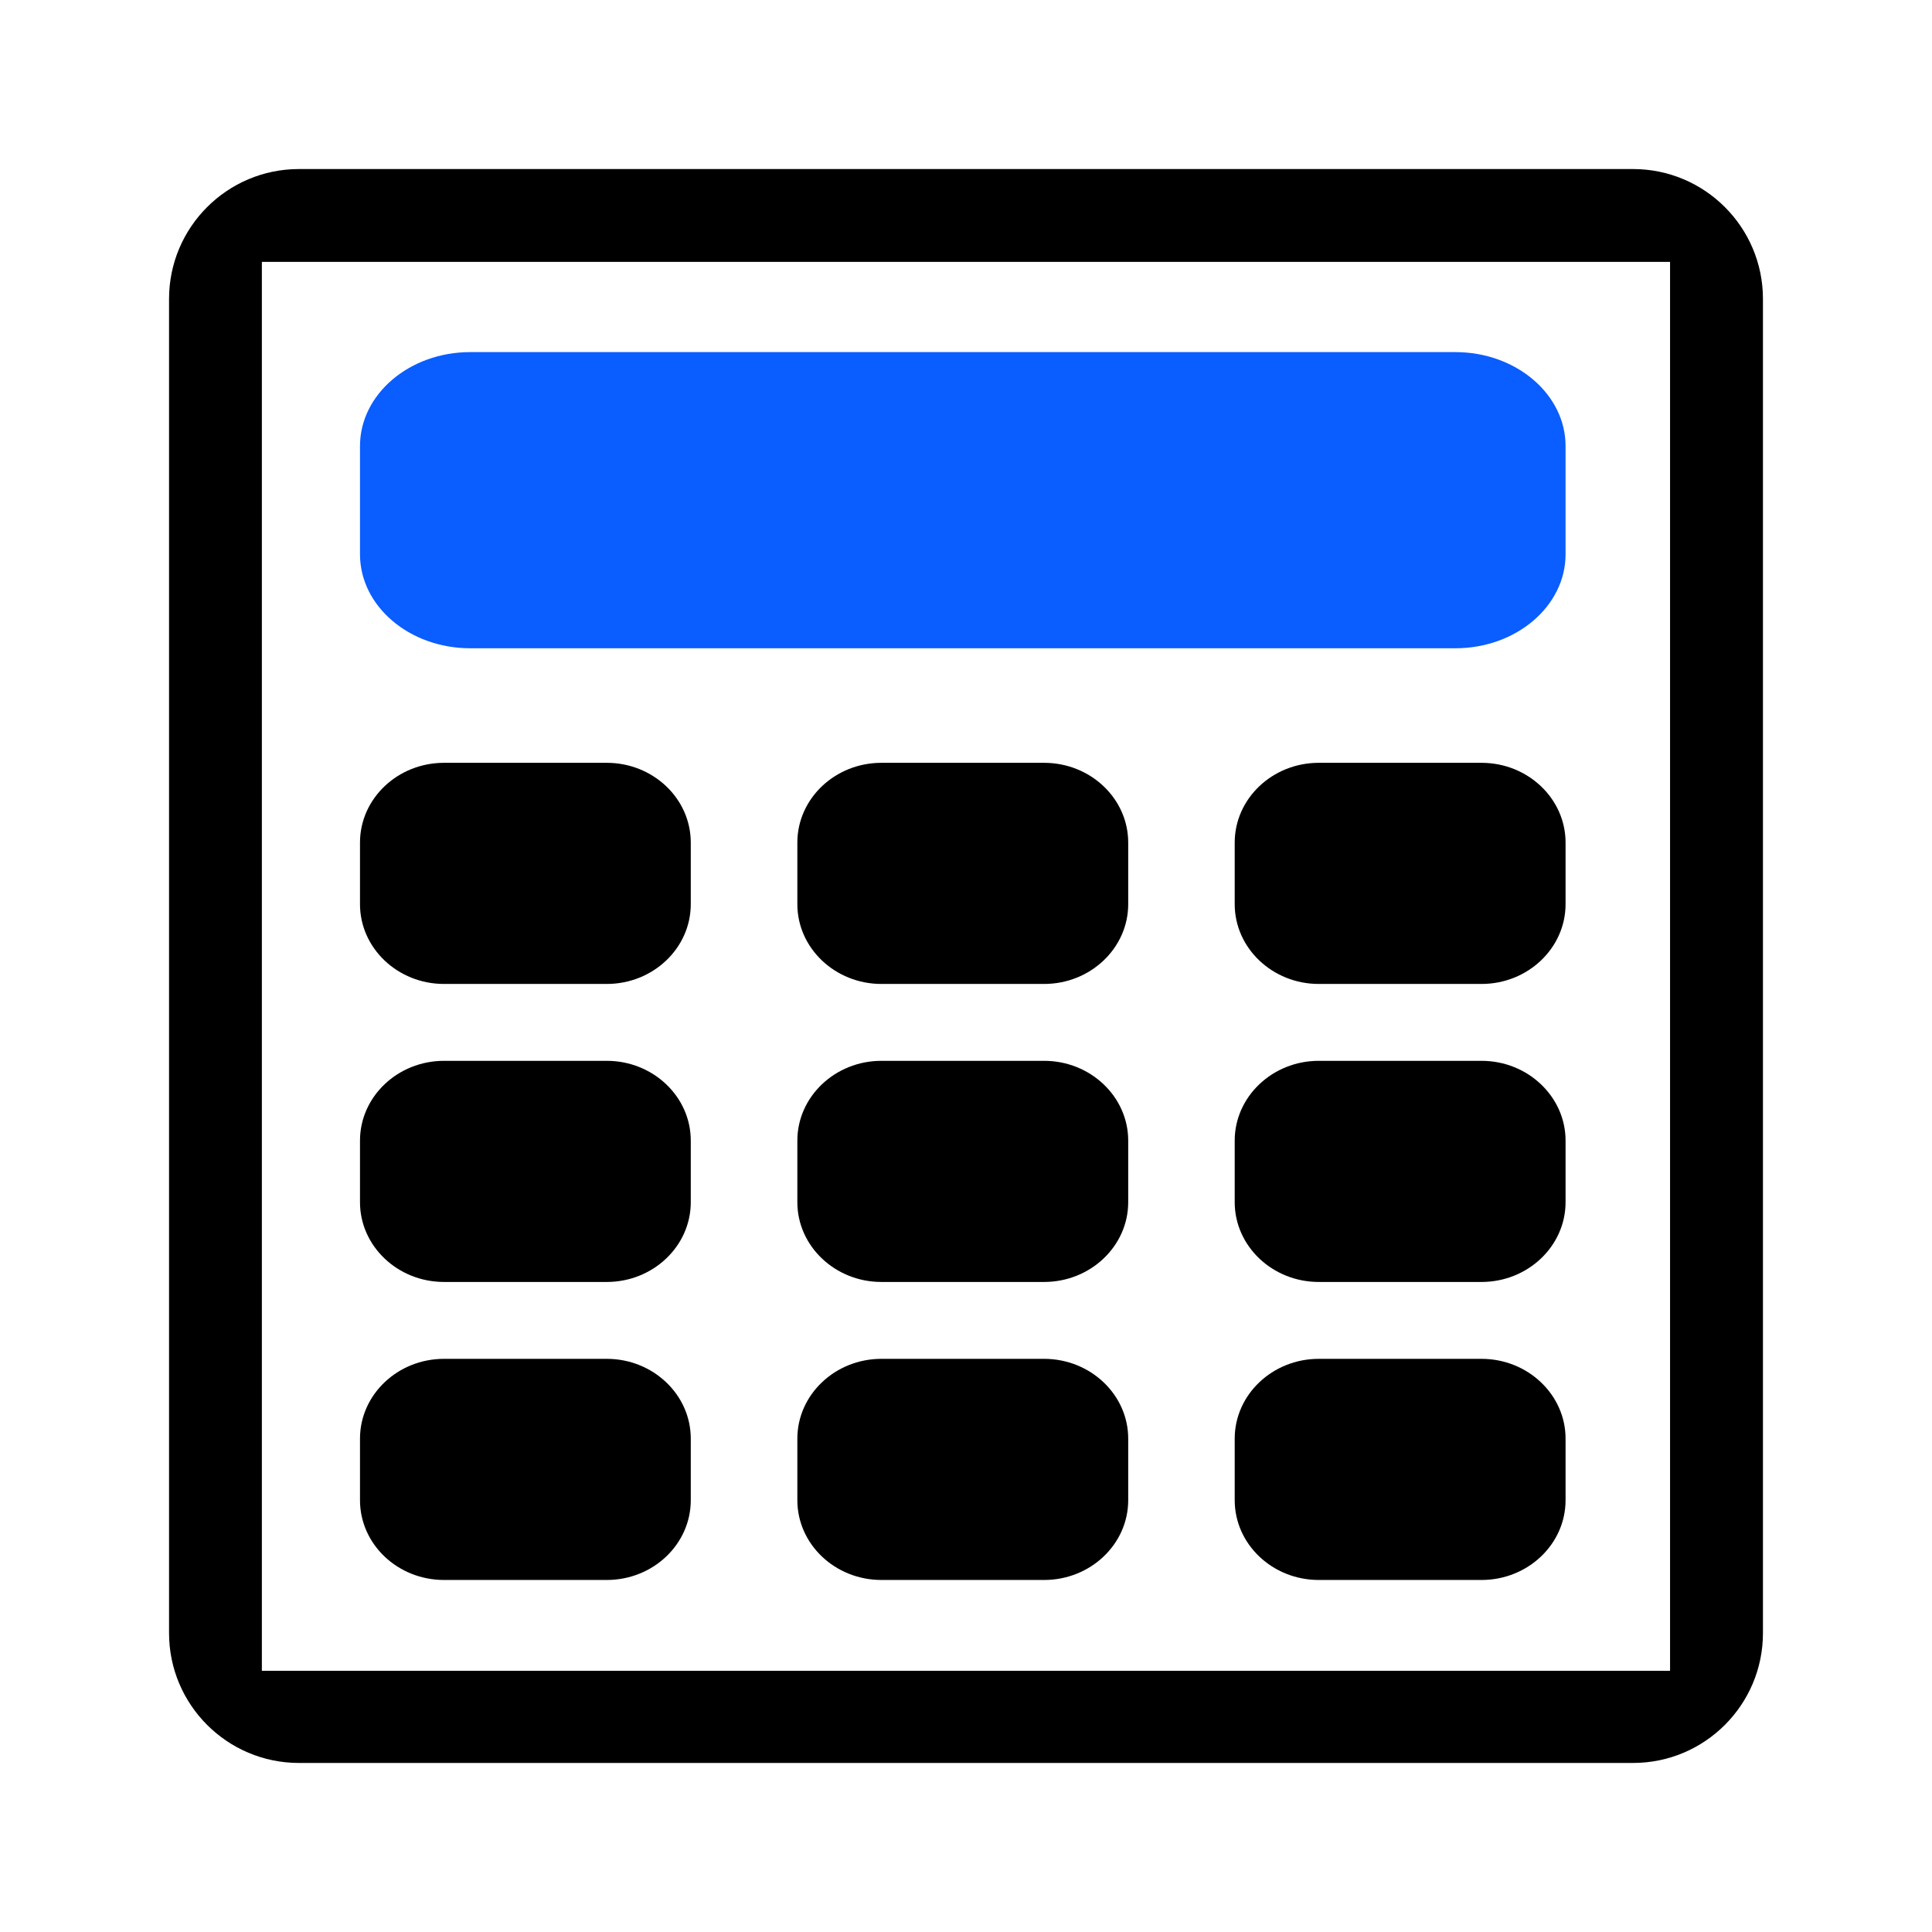
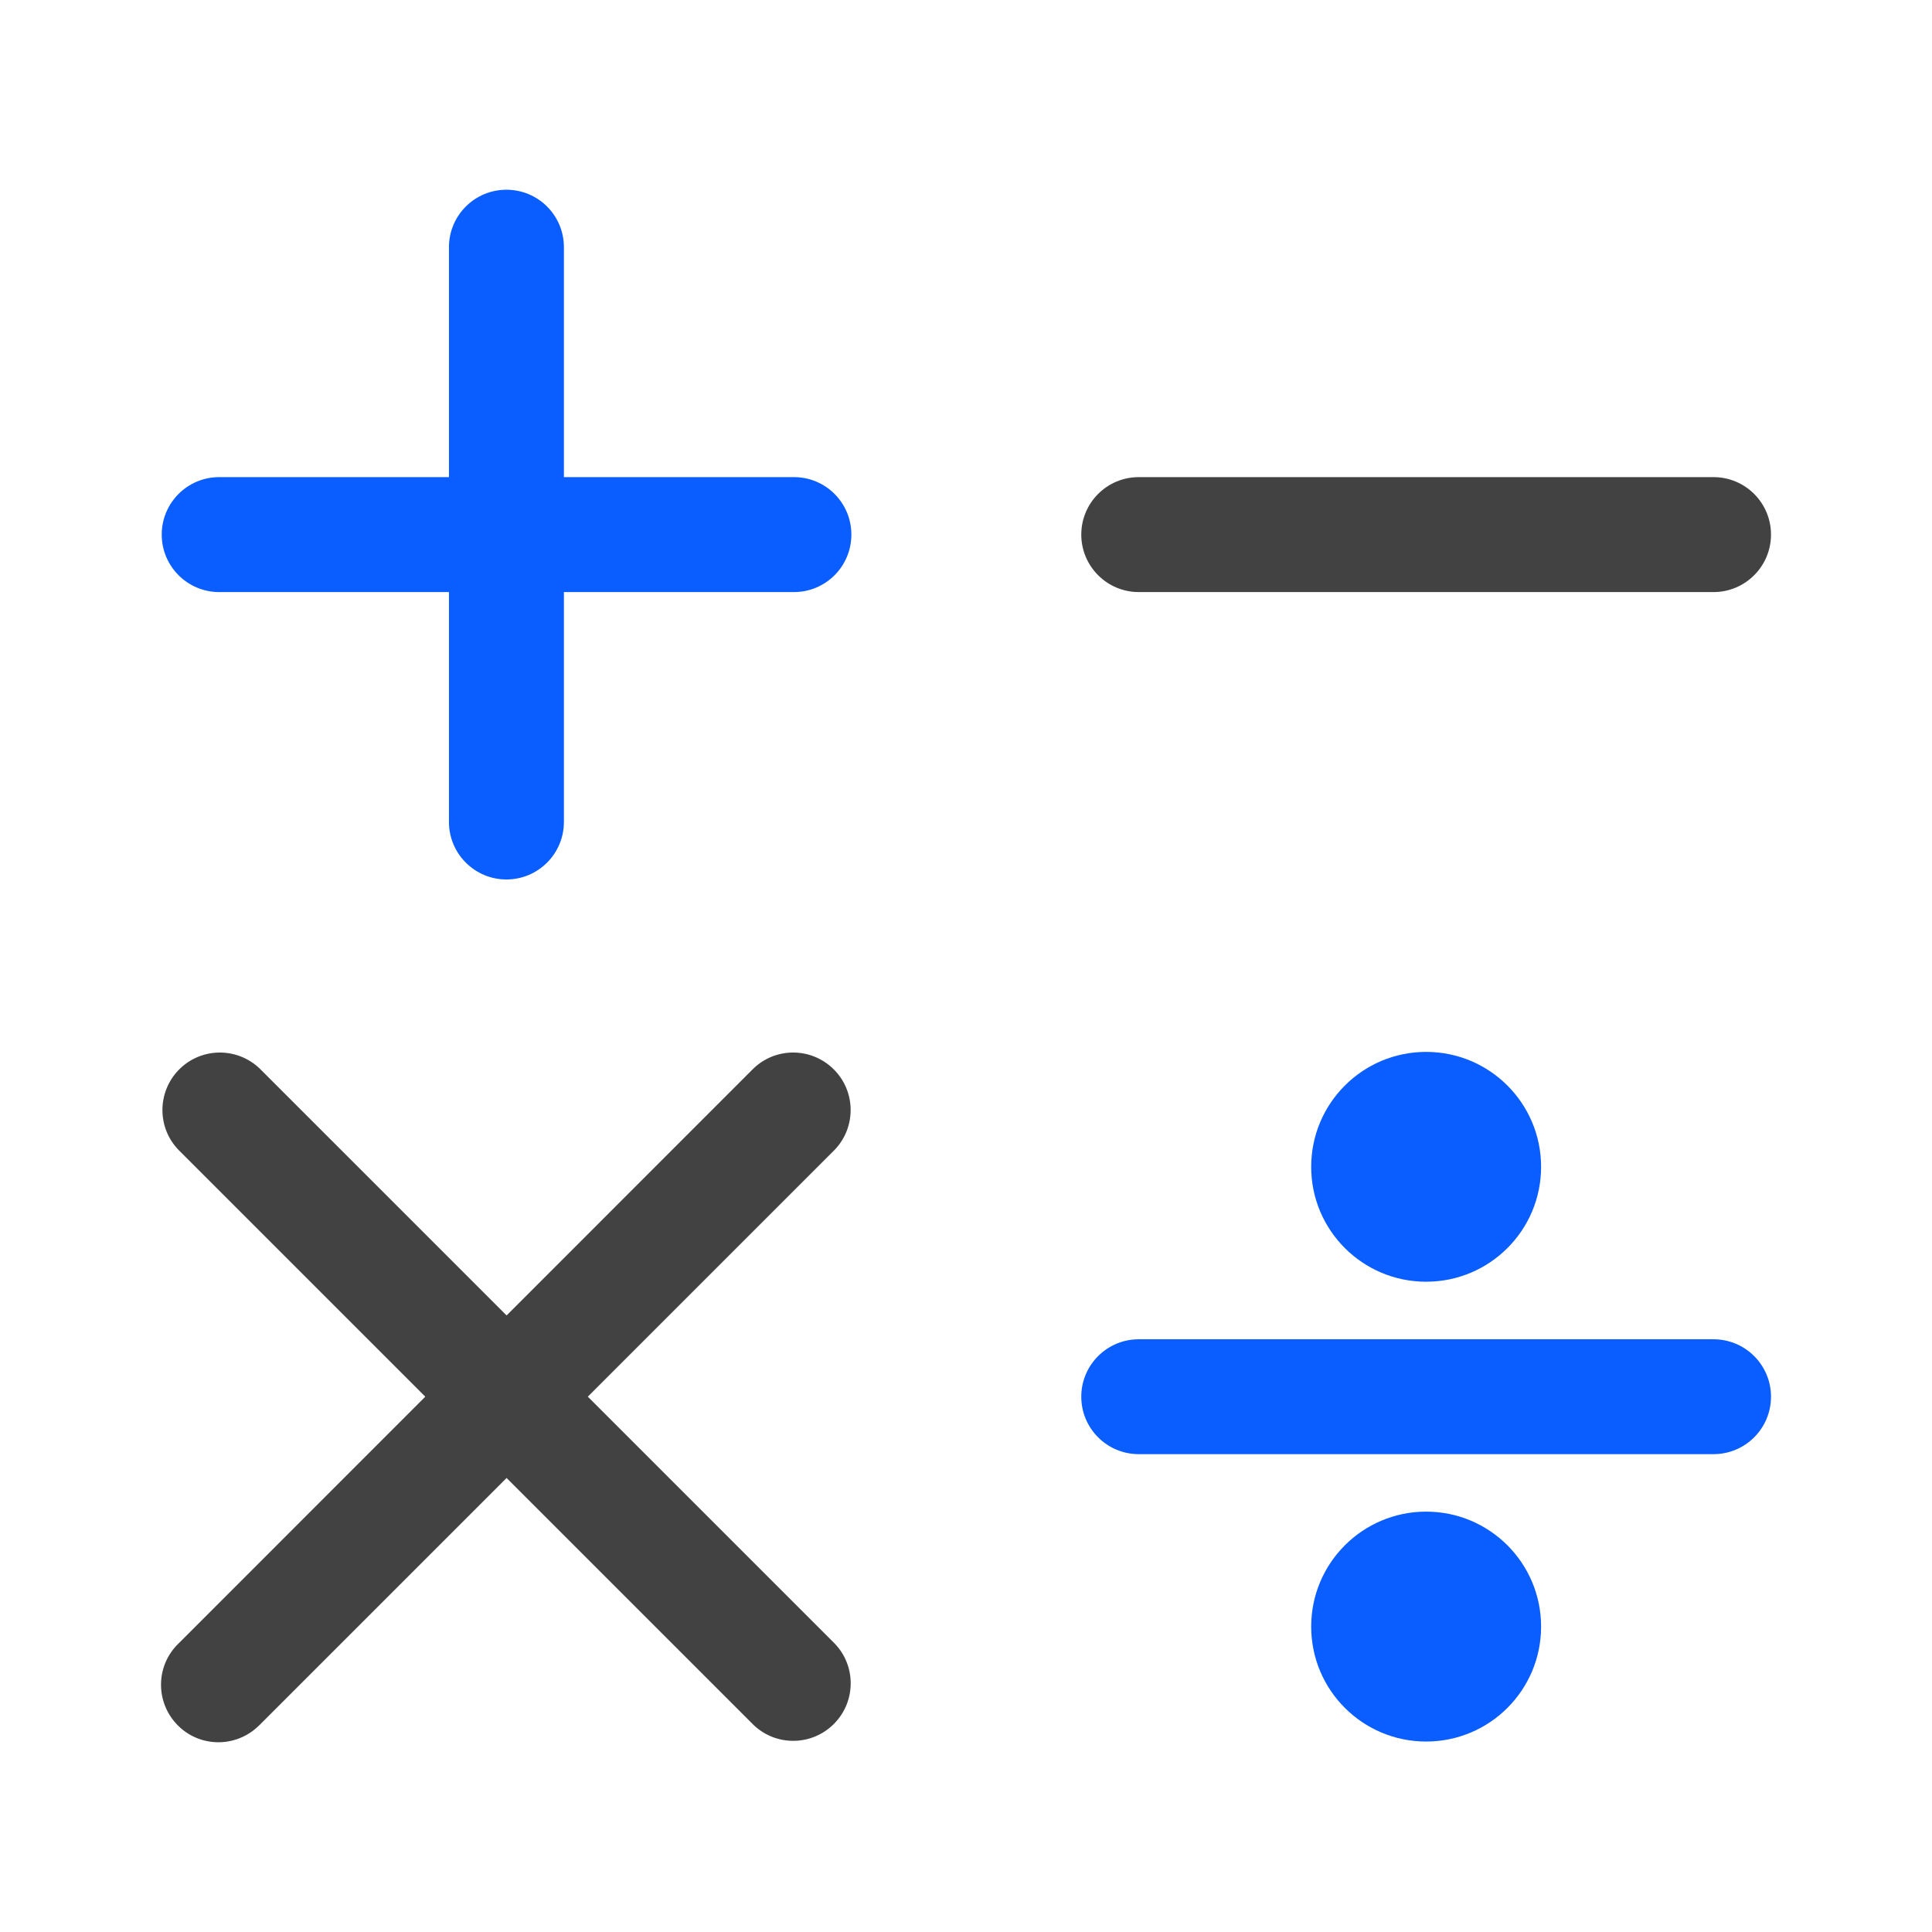
<svg xmlns="http://www.w3.org/2000/svg" width="24" height="24" viewBox="0 0 24 24" fill="none">
-   <path d="M20.287 2.1H3.713C2.823 2.1 2.1 2.823 2.1 3.713V20.287C2.1 21.177 2.823 21.9 3.713 21.9H20.287C21.177 21.9 21.9 21.177 21.9 20.287V3.713C21.9 2.823 21.177 2.1 20.287 2.1ZM20.746 9.469V20.755H3.253V3.253H20.746V9.469Z" fill="black" />
-   <path d="M18.079 8.053H5.841C5.086 8.053 4.472 7.53 4.472 6.886V5.541C4.472 4.898 5.086 4.374 5.841 4.374H18.079C18.834 4.374 19.448 4.898 19.448 5.541V6.886C19.448 7.53 18.834 8.053 18.079 8.053Z" fill="#0A5DFF" />
-   <path d="M7.537 9.476H5.516C4.94 9.476 4.472 9.92 4.472 10.467V11.232C4.472 11.778 4.94 12.223 5.516 12.223H7.537C8.113 12.223 8.581 11.778 8.581 11.232V10.467C8.581 9.92 8.113 9.476 7.537 9.476Z" fill="black" />
-   <path d="M12.97 9.476H10.949C10.374 9.476 9.905 9.92 9.905 10.467V11.232C9.905 11.778 10.374 12.223 10.949 12.223H12.97C13.546 12.223 14.015 11.778 14.015 11.232V10.467C14.015 9.92 13.546 9.476 12.97 9.476Z" fill="black" />
-   <path d="M18.404 9.476H16.382C15.807 9.476 15.338 9.92 15.338 10.467V11.232C15.338 11.778 15.807 12.223 16.382 12.223H18.404C18.979 12.223 19.448 11.778 19.448 11.232V10.467C19.448 9.92 18.979 9.476 18.404 9.476Z" fill="black" />
-   <path d="M7.537 13.178H5.516C4.94 13.178 4.472 13.623 4.472 14.169V14.934C4.472 15.48 4.94 15.925 5.516 15.925H7.537C8.113 15.925 8.581 15.48 8.581 14.934V14.169C8.581 13.623 8.113 13.178 7.537 13.178Z" fill="black" />
-   <path d="M12.97 13.178H10.949C10.374 13.178 9.905 13.623 9.905 14.169V14.934C9.905 15.48 10.374 15.925 10.949 15.925H12.97C13.546 15.925 14.015 15.48 14.015 14.934V14.169C14.015 13.623 13.546 13.178 12.97 13.178Z" fill="black" />
-   <path d="M18.404 13.178H16.382C15.807 13.178 15.338 13.623 15.338 14.169V14.934C15.338 15.48 15.807 15.925 16.382 15.925H18.404C18.979 15.925 19.448 15.48 19.448 14.934V14.169C19.448 13.623 18.979 13.178 18.404 13.178Z" fill="black" />
-   <path d="M7.537 16.88H5.516C4.94 16.88 4.472 17.325 4.472 17.871V18.636C4.472 19.183 4.94 19.627 5.516 19.627H7.537C8.113 19.627 8.581 19.183 8.581 18.636V17.871C8.581 17.325 8.113 16.88 7.537 16.88Z" fill="black" />
-   <path d="M12.97 16.88H10.949C10.374 16.88 9.905 17.325 9.905 17.871V18.636C9.905 19.183 10.374 19.627 10.949 19.627H12.97C13.546 19.627 14.015 19.183 14.015 18.636V17.871C14.015 17.325 13.546 16.88 12.97 16.88Z" fill="black" />
-   <path d="M18.404 16.88H16.382C15.807 16.88 15.338 17.325 15.338 17.871V18.636C15.338 19.183 15.807 19.627 16.382 19.627H18.404C18.979 19.627 19.448 19.183 19.448 18.636V17.871C19.448 17.325 18.979 16.88 18.404 16.88Z" fill="black" />
+   <path d="M17.716 15.922C18.505 15.922 19.144 15.283 19.144 14.495C19.144 13.706 18.505 13.067 17.716 13.067C16.927 13.067 16.288 13.706 16.288 14.495C16.288 15.283 16.927 15.922 17.716 15.922Z" fill="#0A5DFF" />
+   <path d="M14.146 7.355H21.286C21.68 7.355 22 7.035 22 6.641C22 6.246 21.68 5.927 21.286 5.927H14.146C13.752 5.927 13.432 6.246 13.432 6.641C13.432 7.035 13.752 7.355 14.146 7.355Z" fill="#424242" />
+   <path d="M21.286 16.637H14.146C13.752 16.637 13.432 16.956 13.432 17.35C13.432 17.745 13.752 18.064 14.146 18.064H21.286C21.68 18.064 22 17.745 22 17.35C22 16.956 21.68 16.637 21.286 16.637Z" fill="#0A5DFF" />
+   <path d="M10.368 20.416L7.302 17.35L10.367 14.285C10.64 14.002 10.633 13.549 10.349 13.276C10.072 13.008 9.633 13.008 9.357 13.276L6.293 16.341L3.228 13.276C2.944 13.002 2.492 13.009 2.218 13.293C1.951 13.57 1.951 14.009 2.218 14.285L5.283 17.35L2.218 20.416C1.934 20.689 1.927 21.141 2.201 21.425C2.474 21.709 2.926 21.716 3.21 21.442L3.228 21.425L6.293 18.36L9.358 21.425C9.641 21.699 10.093 21.691 10.367 21.407C10.634 21.131 10.635 20.692 10.368 20.416Z" fill="#424242" />
+   <path d="M17.716 21.634C18.505 21.634 19.144 20.995 19.144 20.206C19.144 19.418 18.505 18.778 17.716 18.778C16.927 18.778 16.288 19.418 16.288 20.206C16.288 20.995 16.927 21.634 17.716 21.634Z" fill="#0A5DFF" />
+   <path d="M9.863 5.927H7.005V3.071C7.005 2.676 6.686 2.357 6.291 2.357C5.897 2.357 5.577 2.676 5.577 3.071V5.927H2.723C2.329 5.927 2.009 6.246 2.009 6.641C2.009 7.035 2.329 7.355 2.723 7.355H5.577V10.211C5.577 10.605 5.897 10.925 6.291 10.925C6.686 10.925 7.005 10.605 7.005 10.211V7.355H9.863C10.257 7.355 10.576 7.035 10.576 6.641C10.576 6.246 10.257 5.927 9.863 5.927Z" fill="#0A5DFF" />
</svg>
